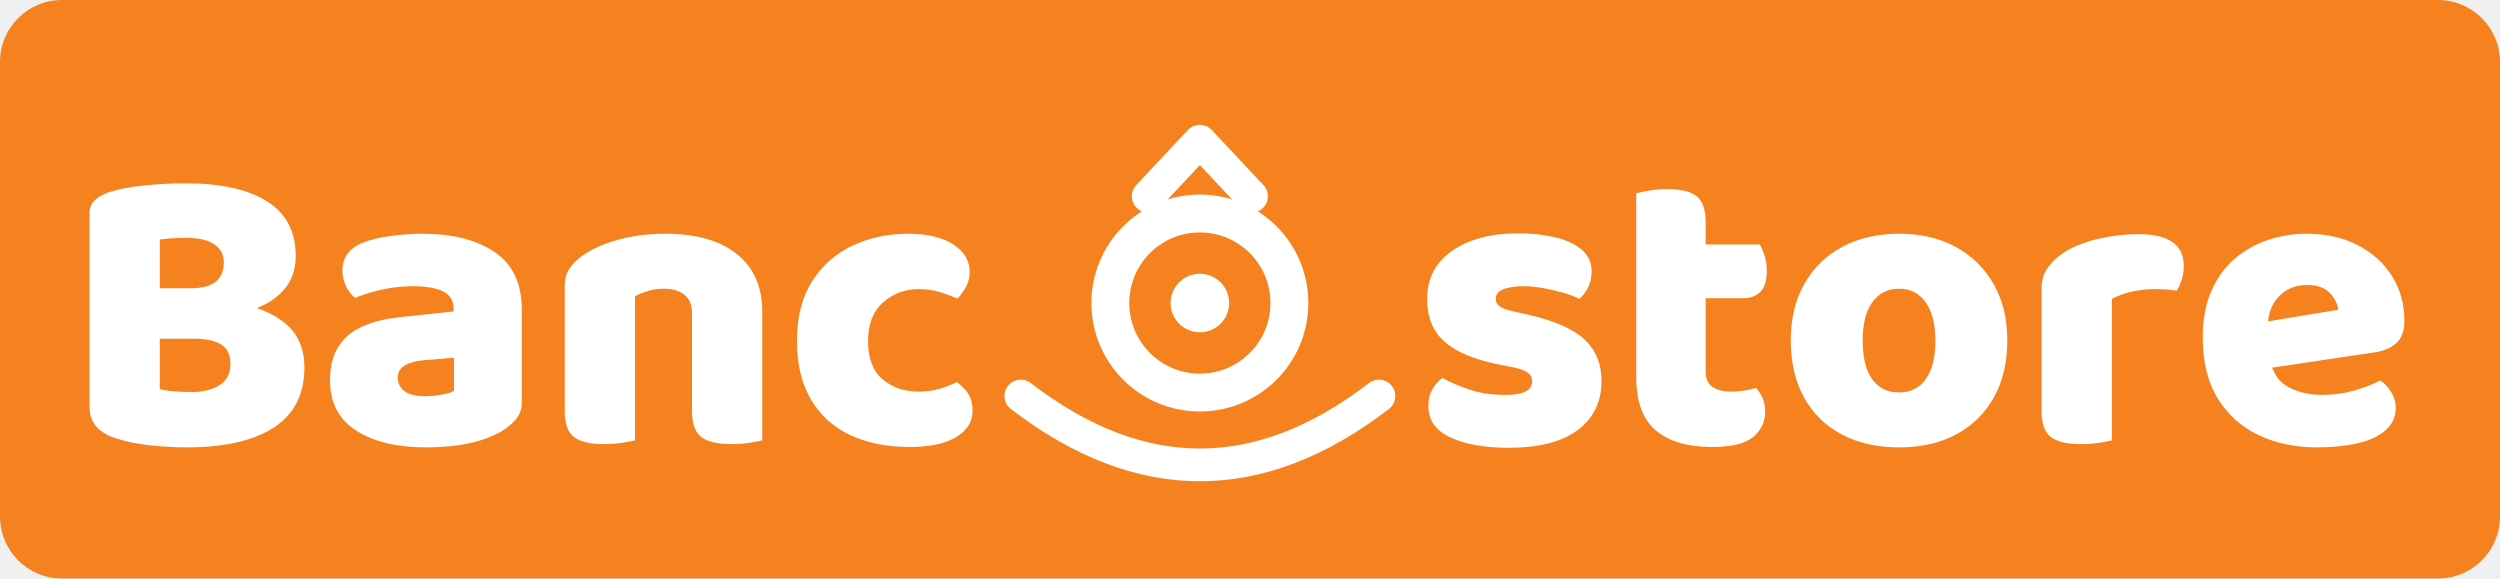
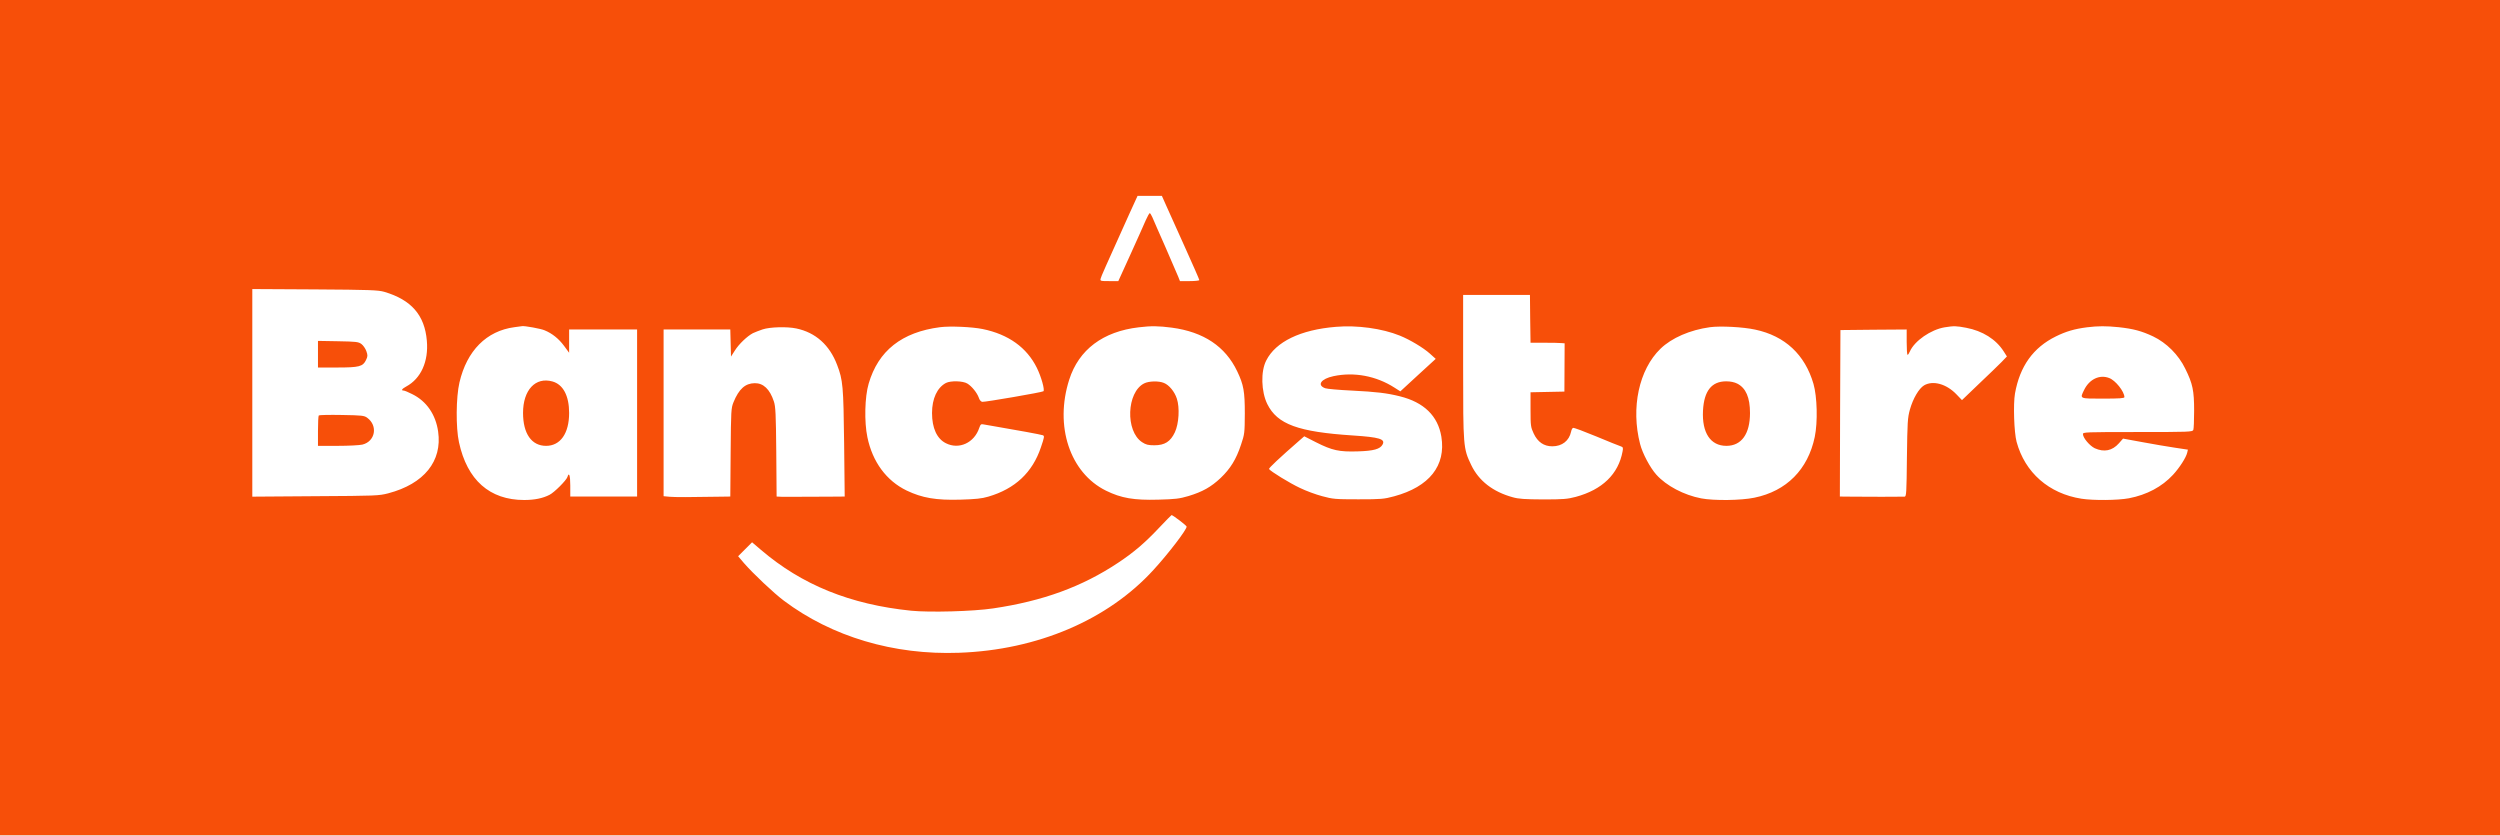
- <svg xmlns="http://www.w3.org/2000/svg" viewBox="0 0 726 168" width="726" height="168" role="img" aria-label="Bancostore">
-   <rect x="0" y="0" width="726" height="168" rx="18" fill="#F5821F" />
-   <g fill="#FFFFFF">
-     <g transform="translate(18.20 128)">
-       <path d="M56.40-38.52L56.40-38.52Q63.12-36.24 66.72-32.04L66.72-32.04Q70.20-27.72 70.20-21.36L70.20-21.36Q70.20-9.60 61.32-3.84Q52.44 1.92 36 1.92L36 1.92Q33.24 1.92 29.40 1.68Q25.56 1.44 21.60 0.78Q17.64 0.12 14.40-1.08L14.40-1.08Q7.80-3.60 7.80-9.84L7.80-9.84L7.80-65.88Q7.80-68.40 9.24-69.78Q10.68-71.16 12.96-72L12.96-72Q17.04-73.44 23.22-74.10Q29.40-74.76 35.76-74.76L35.76-74.76Q51-74.76 59.34-69.54Q67.68-64.32 67.68-53.64L67.68-53.64Q67.68-47.64 64.08-43.68L64.08-43.68Q61.20-40.44 56.40-38.52ZM38.04-29.64L38.04-29.64L28.20-29.64L28.20-15Q29.88-14.52 32.58-14.34Q35.28-14.16 37.56-14.16L37.56-14.16Q42.36-14.16 45.54-16.14Q48.72-18.12 48.72-22.32L48.72-22.32Q48.72-26.28 46.02-27.96Q43.32-29.64 38.04-29.64ZM28.20-44.28L36.96-44.28Q42.12-44.28 44.46-46.20Q46.80-48.12 46.80-51.84L46.80-51.84Q46.80-55.08 44.10-57Q41.40-58.92 36-58.92L36-58.92Q34.20-58.92 31.86-58.80Q29.52-58.68 28.20-58.44L28.20-58.44L28.20-44.28ZM105.48-12.96L105.48-12.96Q107.52-12.96 109.98-13.38Q112.44-13.80 113.64-14.52L113.64-14.52L113.64-24.12L105-23.40Q101.64-23.16 99.48-21.96Q97.32-20.76 97.32-18.36L97.32-18.36Q97.32-15.96 99.18-14.46Q101.04-12.96 105.48-12.96ZM104.52-60.12L104.52-60.12Q117.60-60.12 125.46-54.78Q133.32-49.44 133.32-38.16L133.32-38.16L133.32-11.28Q133.32-8.16 131.58-6.18Q129.84-4.20 127.44-2.76L127.44-2.76Q123.60-0.48 118.08 0.72Q112.56 1.92 105.48 1.92L105.48 1.92Q92.88 1.92 85.26-2.94Q77.64-7.80 77.64-17.64L77.64-17.64Q77.64-25.92 82.62-30.36Q87.60-34.80 97.80-35.88L97.80-35.88L113.52-37.56L113.52-38.40Q113.52-41.88 110.46-43.38Q107.40-44.88 101.64-44.88L101.64-44.88Q97.20-44.88 92.82-43.92Q88.44-42.96 84.96-41.52L84.96-41.52Q83.40-42.60 82.32-44.82Q81.24-47.04 81.24-49.44L81.24-49.44Q81.24-55.20 87.36-57.60L87.36-57.60Q90.84-58.92 95.58-59.52Q100.32-60.12 104.52-60.12ZM203.16-37.56L203.16-37.56L203.16-0.12Q201.84 0.24 199.38 0.60Q196.92 0.96 194.04 0.96L194.04 0.96Q188.16 0.96 185.46-1.08Q182.76-3.12 182.76-8.64L182.76-8.64L182.76-36.96Q182.76-40.68 180.54-42.42Q178.32-44.16 174.72-44.16L174.72-44.16Q172.32-44.16 170.22-43.56Q168.12-42.96 166.20-42L166.20-42L166.20-0.12Q164.88 0.24 162.42 0.60Q159.96 0.96 157.08 0.96L157.08 0.96Q151.20 0.96 148.50-1.08Q145.80-3.12 145.80-8.64L145.80-8.64L145.80-44.76Q145.80-48 147.18-50.04Q148.56-52.08 150.96-53.76L150.96-53.76Q155.04-56.64 161.28-58.38Q167.52-60.12 174.96-60.12L174.96-60.12Q188.52-60.12 195.84-54.18Q203.16-48.24 203.16-37.56ZM248.64-44.04L248.64-44.04Q242.64-44.04 238.26-40.20Q233.88-36.36 233.88-28.92L233.88-28.92Q233.88-21.48 238.08-17.88Q242.28-14.28 248.52-14.28L248.52-14.28Q252.12-14.28 254.94-15.18Q257.76-16.08 259.68-17.04L259.68-17.04Q261.96-15.36 263.10-13.44Q264.24-11.52 264.24-8.76L264.24-8.76Q264.24-3.96 259.50-1.08Q254.76 1.80 246.00 1.80L246.00 1.80Q236.04 1.80 228.66-1.68Q221.28-5.16 217.26-12.06Q213.24-18.96 213.24-28.92L213.24-28.92Q213.24-39.48 217.68-46.38Q222.12-53.28 229.44-56.70Q236.76-60.12 245.40-60.12L245.40-60.12Q253.92-60.12 258.66-57Q263.40-53.88 263.40-48.96L263.40-48.96Q263.40-46.68 262.32-44.70Q261.24-42.72 259.80-41.28L259.80-41.28Q257.76-42.24 254.88-43.14Q252.00-44.04 248.64-44.04Z" />
-     </g>
-     <g transform="translate(409.64 128)">
-       <path d="M55.44-17.40L55.44-17.40Q55.44-8.28 48.54-3.12Q41.64 2.04 28.44 2.04L28.44 2.04Q18.24 2.04 11.70-0.90Q5.16-3.84 5.16-10.08L5.16-10.08Q5.16-12.96 6.36-15Q7.56-17.04 9.24-18.24L9.24-18.24Q12.72-16.32 17.22-14.82Q21.72-13.32 27.60-13.32L27.60-13.32Q35.28-13.32 35.28-17.28L35.28-17.28Q35.28-18.96 33.84-19.92Q32.40-20.88 29.04-21.48L29.04-21.48L25.44-22.20Q15.12-24.24 9.96-28.68Q4.80-33.12 4.80-41.16L4.80-41.16Q4.80-50.16 12.12-55.20Q19.44-60.24 31.20-60.24L31.20-60.24Q37.08-60.24 41.94-59.10Q46.80-57.96 49.68-55.50Q52.56-53.04 52.56-49.20L52.56-49.20Q52.56-46.56 51.54-44.52Q50.52-42.48 48.96-41.16L48.96-41.16Q47.64-42 44.82-42.84Q42-43.68 38.76-44.28Q35.52-44.88 33-44.88L33-44.88Q29.04-44.88 26.88-43.98Q24.72-43.08 24.72-41.16L24.72-41.16Q24.72-39.84 25.92-39Q27.12-38.16 30.48-37.44L30.48-37.44L34.20-36.60Q45.72-33.96 50.58-29.34Q55.44-24.72 55.44-17.40ZM65.52-18.60L65.52-31.68L65.52-71.88Q66.84-72.24 69.30-72.66Q71.76-73.08 74.52-73.08L74.52-73.08Q80.40-73.08 83.04-71.04Q85.68-69 85.68-63.48L85.68-63.48L85.68-57L101.40-57Q102.12-55.80 102.78-53.76Q103.44-51.72 103.44-49.32L103.44-49.32Q103.44-45.12 101.58-43.26Q99.72-41.40 96.60-41.40L96.60-41.40L85.68-41.40L85.68-20.04Q85.68-17.04 87.66-15.66Q89.64-14.28 93.24-14.28L93.24-14.28Q95.04-14.28 96.96-14.58Q98.88-14.88 100.32-15.36L100.32-15.36Q101.40-14.16 102.18-12.48Q102.96-10.80 102.96-8.52L102.96-8.52Q102.96-4.08 99.54-1.14Q96.12 1.80 87.48 1.80L87.48 1.80Q76.92 1.80 71.22-3Q65.52-7.80 65.52-18.60L65.52-18.60ZM173.28-29.16L173.28-29.16Q173.28-19.56 169.38-12.60Q165.48-5.64 158.46-1.86Q151.44 1.92 141.84 1.92L141.84 1.92Q132.36 1.92 125.28-1.80Q118.20-5.52 114.30-12.48Q110.40-19.44 110.40-29.16L110.40-29.16Q110.40-38.64 114.36-45.60Q118.32-52.56 125.40-56.34Q132.48-60.12 141.84-60.12L141.84-60.12Q151.32-60.12 158.34-56.28Q165.36-52.44 169.32-45.48Q173.28-38.52 173.28-29.16ZM141.84-44.16L141.84-44.16Q136.92-44.16 134.10-40.26Q131.28-36.36 131.28-29.16L131.28-29.16Q131.28-21.72 134.04-17.88Q136.80-14.04 141.84-14.04L141.84-14.04Q146.88-14.04 149.64-17.94Q152.40-21.84 152.40-29.16L152.40-29.16Q152.40-36.24 149.58-40.20Q146.76-44.16 141.84-44.16ZM203.64-41.16L203.64-41.16L203.64-0.12Q202.32 0.24 199.86 0.60Q197.40 0.96 194.52 0.96L194.52 0.96Q188.64 0.96 185.94-1.08Q183.24-3.12 183.24-8.64L183.24-8.64L183.24-44.28Q183.24-47.76 185.10-50.34Q186.96-52.92 189.96-54.84L189.96-54.84Q194.16-57.36 199.80-58.68Q205.44-60 211.44-60L211.44-60Q224.52-60 224.52-50.76L224.52-50.76Q224.52-48.60 223.92-46.74Q223.32-44.88 222.48-43.56L222.48-43.56Q221.28-43.80 219.60-43.92Q217.92-44.04 215.88-44.04L215.88-44.04Q212.88-44.04 209.52-43.32Q206.16-42.60 203.64-41.16ZM279.96-25.68L250.20-21.24Q251.64-17.28 255.12-15.48L255.12-15.48Q259.32-13.32 264.60-13.32L264.60-13.32Q269.64-13.32 274.20-14.64Q278.76-15.96 281.52-17.52L281.52-17.52Q283.44-16.32 284.76-14.16Q286.08-12 286.08-9.60L286.08-9.60Q286.08-5.64 283.14-3.06Q280.20-0.48 275.04 0.72Q269.88 1.92 263.16 1.92L263.16 1.92Q253.80 1.92 246.30-1.62Q238.80-5.16 234.42-12.24Q230.04-19.32 230.04-30L230.04-30Q230.04-37.92 232.62-43.68Q235.20-49.44 239.52-53.04Q243.84-56.64 249.18-58.38Q254.52-60.12 260.16-60.12L260.16-60.12Q268.68-60.12 275.04-56.82Q281.40-53.52 285-47.82Q288.60-42.12 288.60-34.68L288.60-34.68Q288.60-30.60 286.32-28.44Q284.04-26.28 279.96-25.68L279.96-25.68ZM249-34.68L249-34.68L269.40-38.04Q269.16-40.44 267-42.84Q264.84-45.24 260.28-45.24L260.28-45.24Q255.48-45.24 252.36-42.12L252.36-42.12Q249.48-39.36 249-34.68Z" />
-     </g>
+ <svg xmlns="http://www.w3.org/2000/svg" viewBox="0 0 2170 725" width="2170" height="725">
+   <rect x="0" y="0" width="2170" height="725" fill="#F74F09" />
+   <g transform="translate(0,725) scale(0.1,-0.1)" fill="#ffffff" stroke="none">
+     <path d="M9800 5388 c-211 -468 -241 -535 -246 -555 -6 -22 -4 -23 74 -23 l79 0 106 233 c58 127 117 260 132 295 15 34 31 62 35 62 4 0 14 -17 23 -37 9 -21 59 -137 113 -258 53 -121 103 -237 111 -257 l15 -38 84 0 c46 0 84 4 84 9 0 6 -57 135 -126 288 -69 153 -142 315 -162 360 l-37 83 -105 0 -106 0 -74 -162z M2190 3840 l0 -901 548 4 c528 3 550 4 632 25 311 82 470 279 433 536 -21 148 -101 264 -225 325 -33 17 -67 31 -75 31 -24 0 -14 15 23 35 128 69 195 218 179 398 -19 222 -135 355 -370 424 -53 15 -122 18 -602 21 l-543 3 0 -901z m947 424 c15 -11 35 -39 43 -62 13 -37 12 -45 -3 -77 -27 -57 -60 -65 -252 -65 l-165 0 0 116 0 115 174 -3 c159 -3 177 -5 203 -24z m50 -640 c95 -69 71 -205 -41 -233 -25 -6 -122 -11 -215 -11 l-171 0 0 128 c0 71 3 132 7 136 4 4 94 6 200 4 175 -3 194 -5 220 -24z M12700 4070 c0 -698 1 -712 70 -856 66 -138 189 -233 360 -280 52 -15 104 -18 265 -19 174 0 210 3 282 22 231 62 371 198 407 395 6 32 4 37 -16 44 -13 4 -108 42 -213 86 -104 43 -194 77 -201 74 -6 -2 -14 -17 -17 -33 -17 -79 -78 -127 -163 -127 -73 0 -127 37 -162 112 -25 54 -27 66 -27 207 l0 150 147 3 147 3 1 209 1 210 -28 2 c-15 2 -82 3 -148 3 l-120 0 -3 208 -2 207 -290 0 -290 0 0 -620z M4465 4410 c-242 -32 -413 -204 -477 -480 -30 -128 -32 -393 -4 -519 71 -328 266 -501 566 -501 90 0 162 15 220 45 42 21 145 125 155 154 14 47 25 16 25 -74 l0 -95 290 0 290 0 0 725 0 725 -295 0 -295 0 0 -101 0 -101 -44 60 c-46 62 -103 108 -169 135 -31 14 -175 40 -195 36 -4 -1 -34 -5 -67 -9z m330 -471 c93 -26 145 -124 145 -274 0 -177 -76 -285 -200 -285 -126 0 -200 106 -200 286 0 199 108 314 255 273z M8160 4410 c-333 -43 -537 -205 -620 -490 -34 -114 -39 -332 -11 -465 44 -214 165 -378 341 -463 134 -64 254 -85 465 -79 135 4 185 9 243 26 233 68 384 210 457 428 30 88 32 99 17 105 -15 6 -227 45 -422 78 -36 6 -77 13 -92 16 -23 5 -27 1 -38 -30 -43 -130 -176 -191 -290 -133 -78 39 -120 132 -120 262 0 125 45 221 121 261 42 21 147 18 185 -5 40 -24 85 -81 100 -123 6 -20 18 -34 30 -36 22 -3 523 83 531 92 13 12 -19 126 -57 203 -87 176 -246 291 -471 337 -93 19 -283 27 -369 16z M9885 4409 c-311 -36 -521 -194 -604 -454 -129 -402 5 -809 319 -964 132 -65 243 -84 455 -78 148 4 182 8 260 31 123 37 197 79 280 157 85 81 135 162 177 289 31 92 32 100 33 270 0 192 -10 250 -66 367 -103 216 -291 342 -568 379 -115 15 -179 16 -286 3z m218 -483 c45 -18 92 -75 112 -136 26 -78 18 -217 -17 -292 -38 -81 -88 -113 -178 -113 -55 0 -73 5 -107 27 -146 96 -134 433 18 510 41 21 127 23 172 4z M11595 4413 c-306 -25 -522 -129 -604 -292 -49 -94 -44 -270 9 -378 87 -176 267 -242 745 -273 228 -15 281 -31 256 -78 -21 -40 -77 -56 -216 -60 -161 -5 -221 8 -362 79 l-102 52 -38 -33 c-179 -156 -272 -244 -268 -251 13 -20 180 -123 268 -164 53 -26 140 -58 194 -72 92 -25 112 -27 313 -27 200 0 222 2 311 26 306 83 451 266 410 518 -30 180 -151 298 -360 350 -113 28 -201 39 -421 50 -107 5 -209 14 -227 20 -75 27 -37 82 72 105 179 38 370 2 528 -99 l52 -33 153 141 154 141 -51 46 c-57 51 -172 120 -261 156 -153 62 -371 92 -555 76z M14843 4410 c-174 -24 -333 -93 -430 -187 -187 -181 -258 -513 -177 -827 21 -82 87 -206 141 -266 87 -97 239 -177 390 -206 111 -21 346 -18 461 6 279 57 465 245 524 527 27 130 21 350 -11 461 -74 254 -247 416 -506 471 -105 23 -303 33 -392 21z m237 -490 c74 -38 110 -120 110 -255 0 -182 -74 -285 -205 -285 -138 0 -213 113 -203 306 9 171 75 254 201 254 38 0 71 -7 97 -20z M16880 4409 c-120 -20 -261 -117 -302 -209 -7 -17 -16 -30 -20 -30 -5 0 -8 50 -8 110 l0 110 -287 -2 -288 -3 -3 -722 -2 -723 112 -1 c108 -2 415 -1 450 0 15 1 17 32 20 339 4 309 6 344 26 417 27 96 78 183 123 210 77 45 194 13 281 -78 l48 -50 147 141 c82 77 169 162 196 189 l47 49 -28 44 c-67 105 -183 178 -326 205 -85 16 -105 17 -186 4z M18115 4409 c-109 -14 -183 -36 -270 -79 -197 -97 -313 -259 -355 -496 -16 -92 -8 -337 14 -419 72 -267 281 -450 564 -494 103 -16 316 -14 411 4 156 30 287 100 383 204 57 62 113 149 123 192 l6 26 -113 17 c-62 9 -189 31 -281 48 l-169 31 -36 -41 c-58 -65 -128 -79 -209 -43 -44 21 -103 90 -103 123 0 17 20 18 475 18 444 0 476 1 483 18 4 9 7 85 7 167 0 174 -12 234 -77 365 -58 120 -162 224 -279 280 -100 47 -171 66 -299 80 -110 11 -177 11 -275 -1z m192 -440 c55 -20 132 -117 133 -166 0 -10 -44 -13 -185 -13 -208 0 -203 -3 -165 75 45 93 134 136 217 104z M6620 4391 c-30 -10 -68 -25 -85 -33 -49 -26 -121 -94 -156 -150 l-34 -53 -3 118 -3 117 -289 0 -290 0 0 -724 0 -723 53 -5 c45 -4 179 -4 454 1 l72 1 3 383 c3 366 4 384 25 436 47 115 102 164 184 165 75 1 131 -52 166 -158 15 -44 18 -108 21 -438 l3 -388 42 -2 c23 0 96 -1 162 0 66 1 180 1 254 1 l133 1 -5 463 c-6 496 -10 547 -61 680 -65 172 -187 281 -354 316 -81 17 -228 13 -292 -8z M10065 2673 c-128 -136 -223 -217 -360 -308 -313 -208 -652 -332 -1085 -396 -173 -26 -550 -36 -711 -20 -529 54 -949 224 -1306 530 l-75 64 -61 -61 -60 -60 50 -59 c80 -92 260 -262 347 -327 417 -313 954 -473 1521 -452 680 24 1291 285 1687 719 130 142 288 348 288 376 0 9 -122 102 -131 100 -2 0 -49 -48 -104 -106z" />
  </g>
-   <svg x="288.44" y="23" width="120" height="120" viewBox="0 0 120 120" fill="none">
-     <path d="M45 34 L60 18 L75 34" stroke="#FFFFFF" stroke-width="9.5" stroke-linecap="round" stroke-linejoin="round" />
-     <circle cx="60" cy="65" r="26" stroke="#FFFFFF" stroke-width="11" />
-     <circle cx="60" cy="65" r="8.5" fill="#FFFFFF" />
-     <path d="M8 92 Q60 132 112 92" stroke="#FFFFFF" stroke-width="9.5" stroke-linecap="round" />
-   </svg>
</svg>
